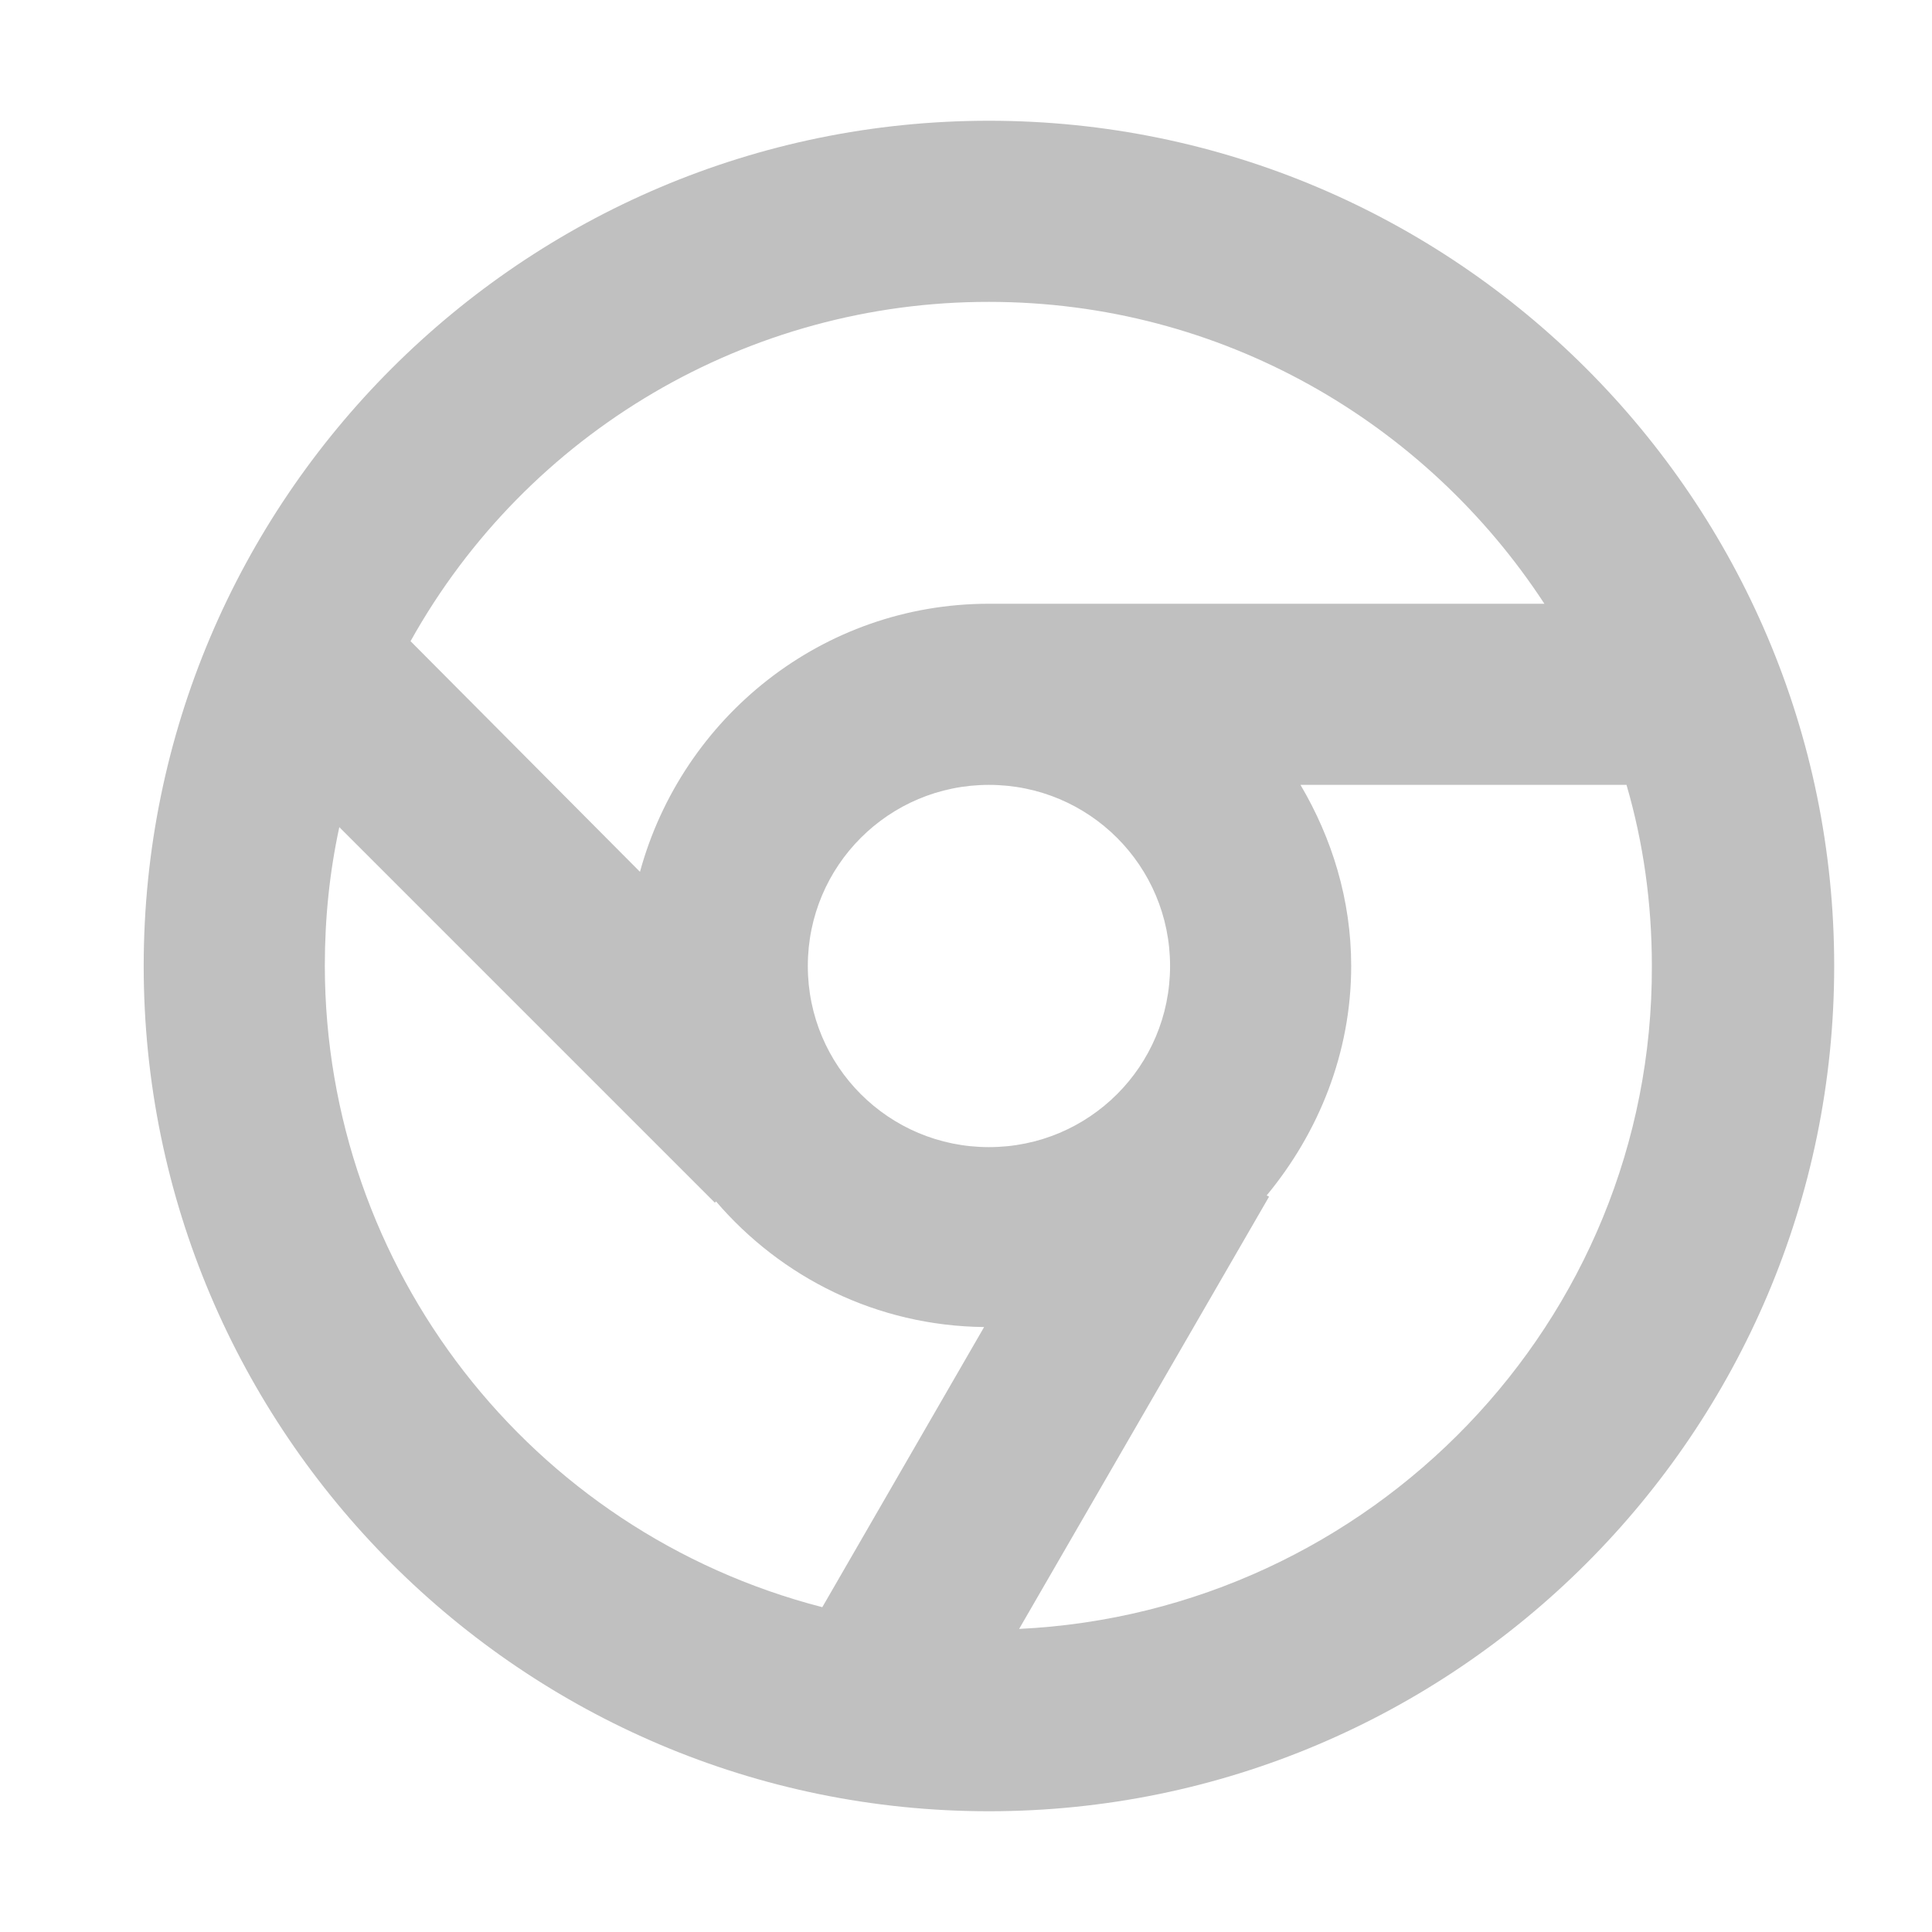
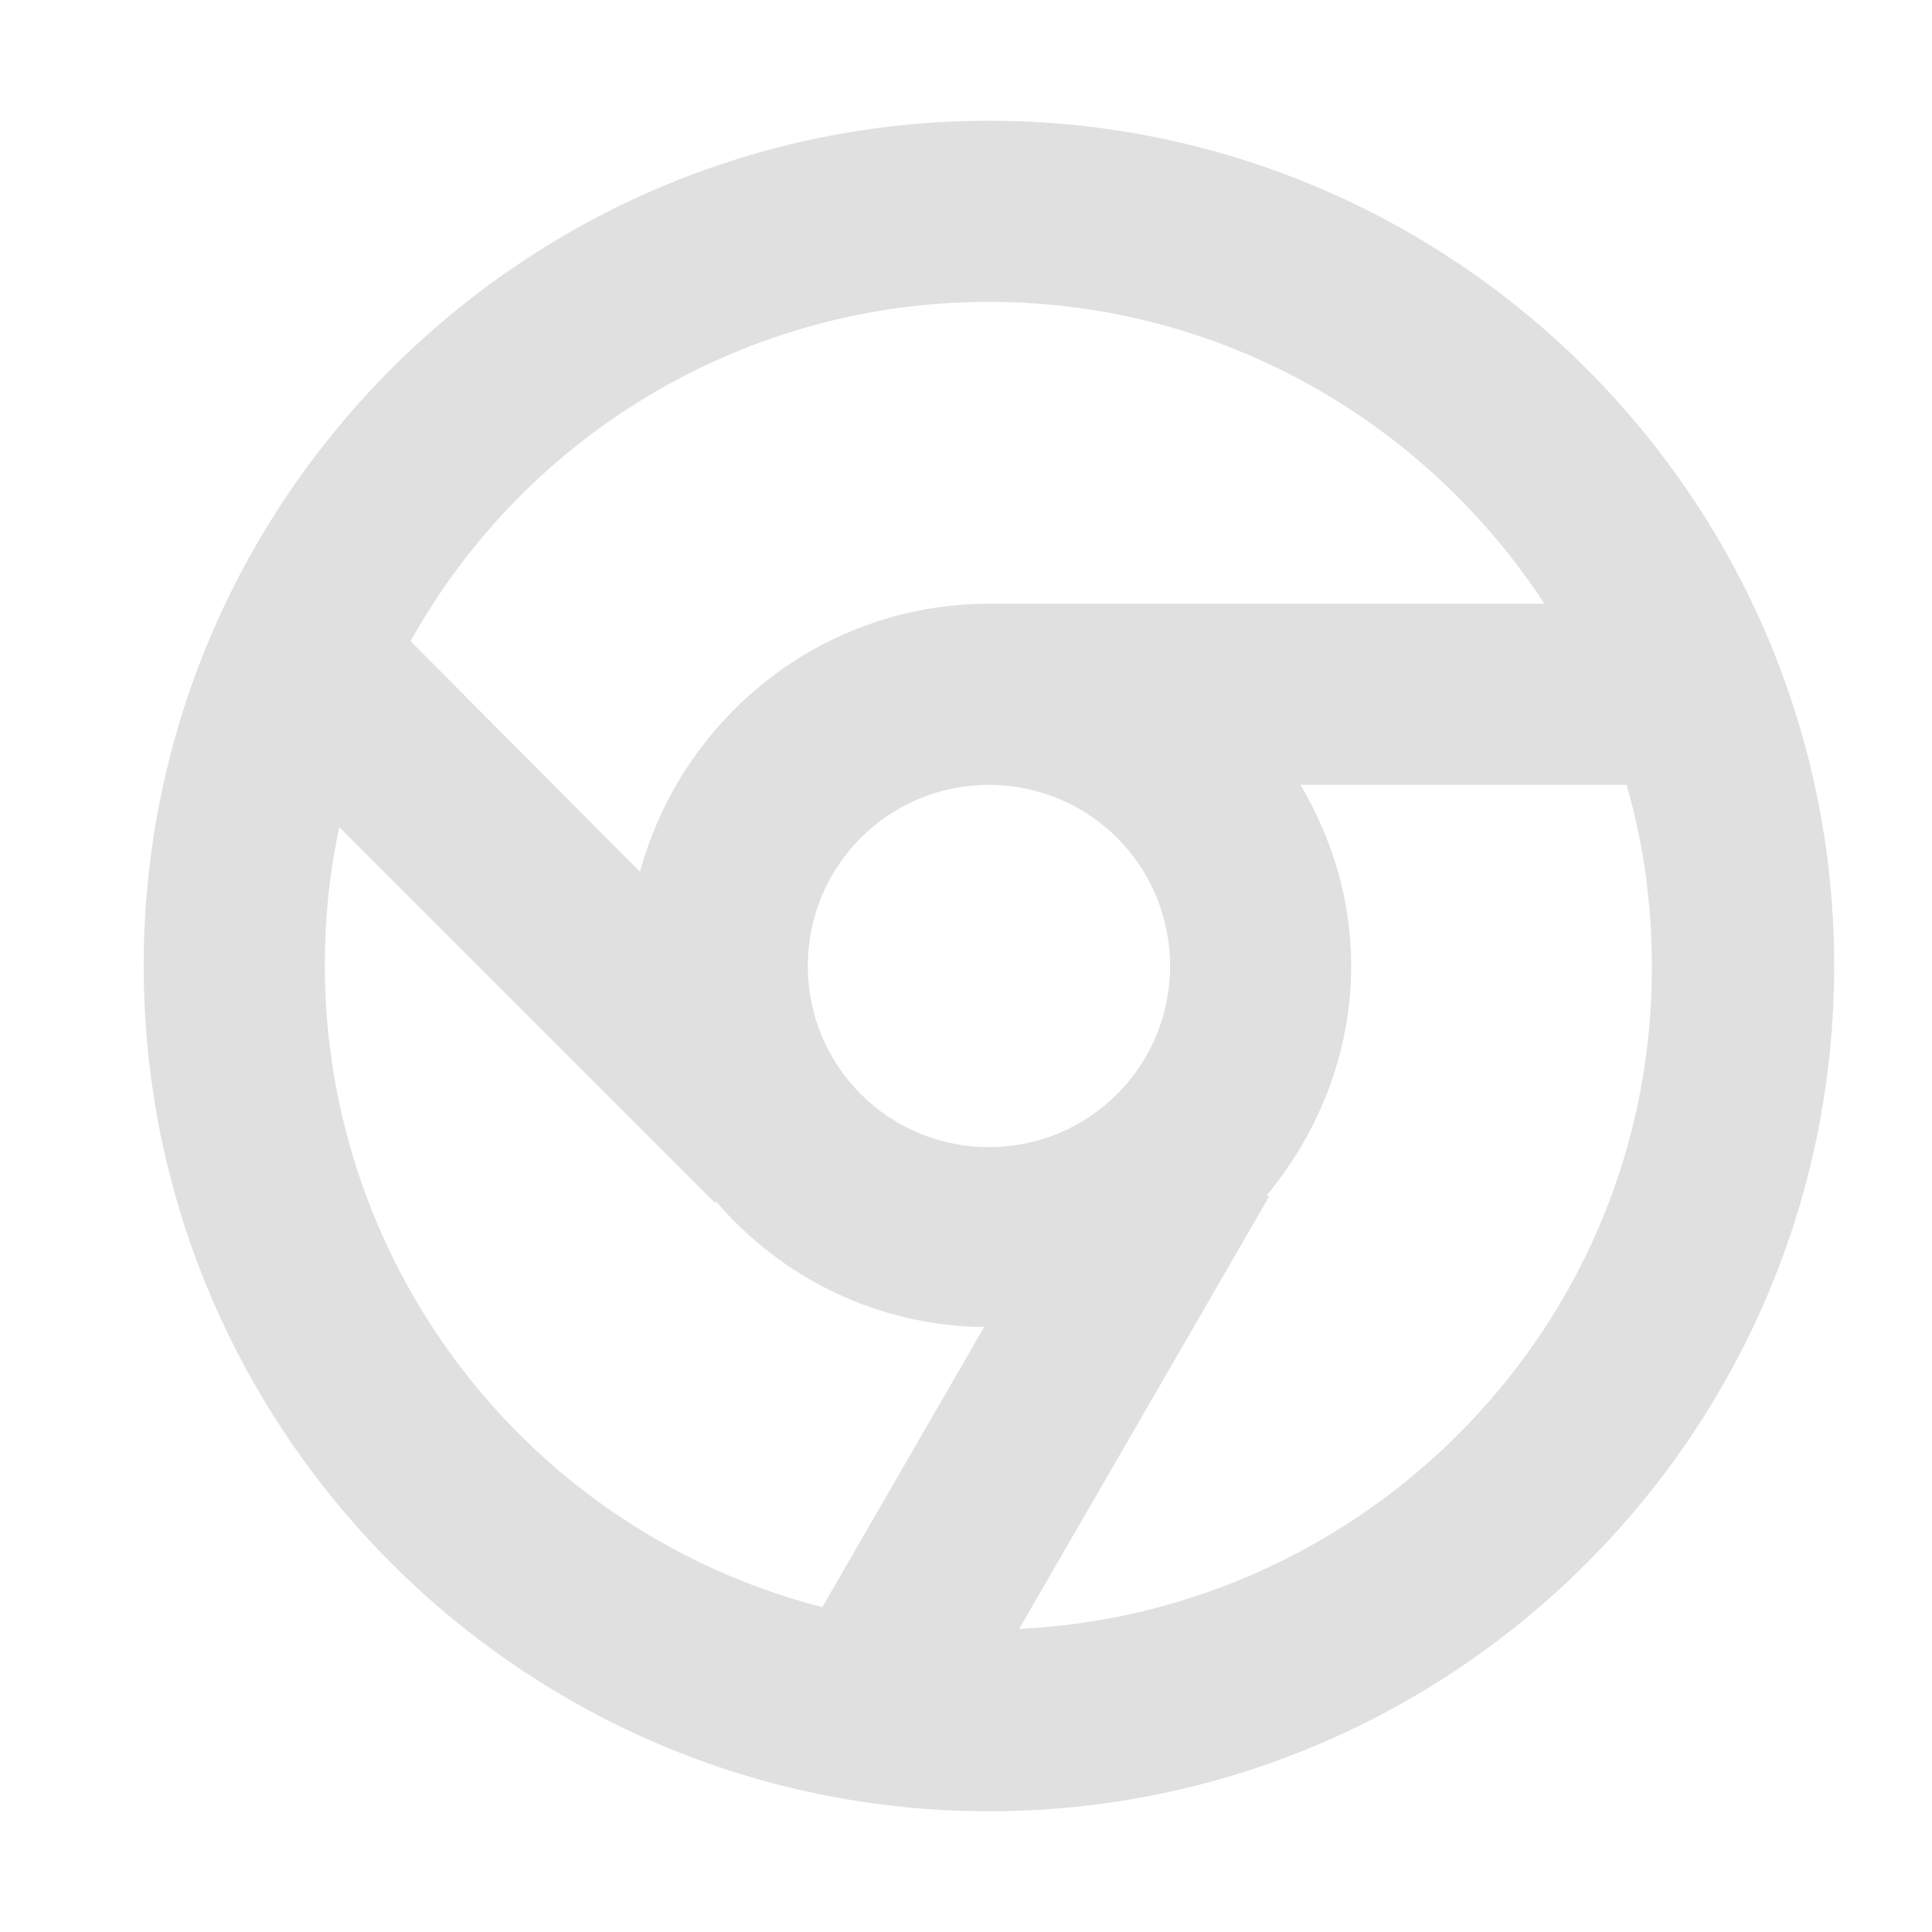
<svg xmlns="http://www.w3.org/2000/svg" viewBox="0 0 1024 1024" width="16" height="16">
-   <path d="M524.16 64c-247.04 0-448 200.96-448 448s200.96 448 448 448 448-200.96 448-448-200.96-448-448-448z m0 96c123.52 0 231.68 64 294.4 160h-294.4c-88.32 0-162.56 60.16-184.96 142.08L217.6 339.84A350.528 350.528 0 0 1 524.16 160z m0 448c-53.12 0-96-42.88-96-96s42.88-96 96-96 96 42.88 96 96-42.88 96-96 96zM172.16 512c0-25.6 2.56-49.92 7.68-73.6l199.04 199.04 0.64-0.64c34.56 40.32 85.12 65.92 142.08 66.56l-85.76 148.48A351.488 351.488 0 0 1 172.16 512z m368 351.36l132.48-229.12-1.28-0.64c27.52-33.28 44.8-75.52 44.8-121.6 0-35.2-10.24-67.84-26.88-96h172.8c8.96 30.72 13.44 62.72 13.44 96 0.64 188.8-149.12 342.4-335.36 351.36z" fill="#C0C0C0" />
+   <path d="M524.16 64c-247.04 0-448 200.96-448 448s200.96 448 448 448 448-200.96 448-448-200.96-448-448-448z m0 96c123.52 0 231.68 64 294.4 160h-294.4c-88.32 0-162.56 60.16-184.96 142.08L217.6 339.84A350.528 350.528 0 0 1 524.16 160z m0 448c-53.12 0-96-42.88-96-96s42.88-96 96-96 96 42.88 96 96-42.88 96-96 96zM172.16 512c0-25.6 2.56-49.92 7.68-73.6l199.04 199.04 0.64-0.64c34.56 40.32 85.12 65.92 142.08 66.56l-85.76 148.48A351.488 351.488 0 0 1 172.16 512z m368 351.36l132.48-229.12-1.28-0.64c27.52-33.28 44.8-75.52 44.8-121.6 0-35.2-10.24-67.84-26.88-96h172.8c8.96 30.72 13.44 62.72 13.44 96 0.64 188.8-149.12 342.4-335.36 351.36z" fill="#E0E0E0" />
</svg>
